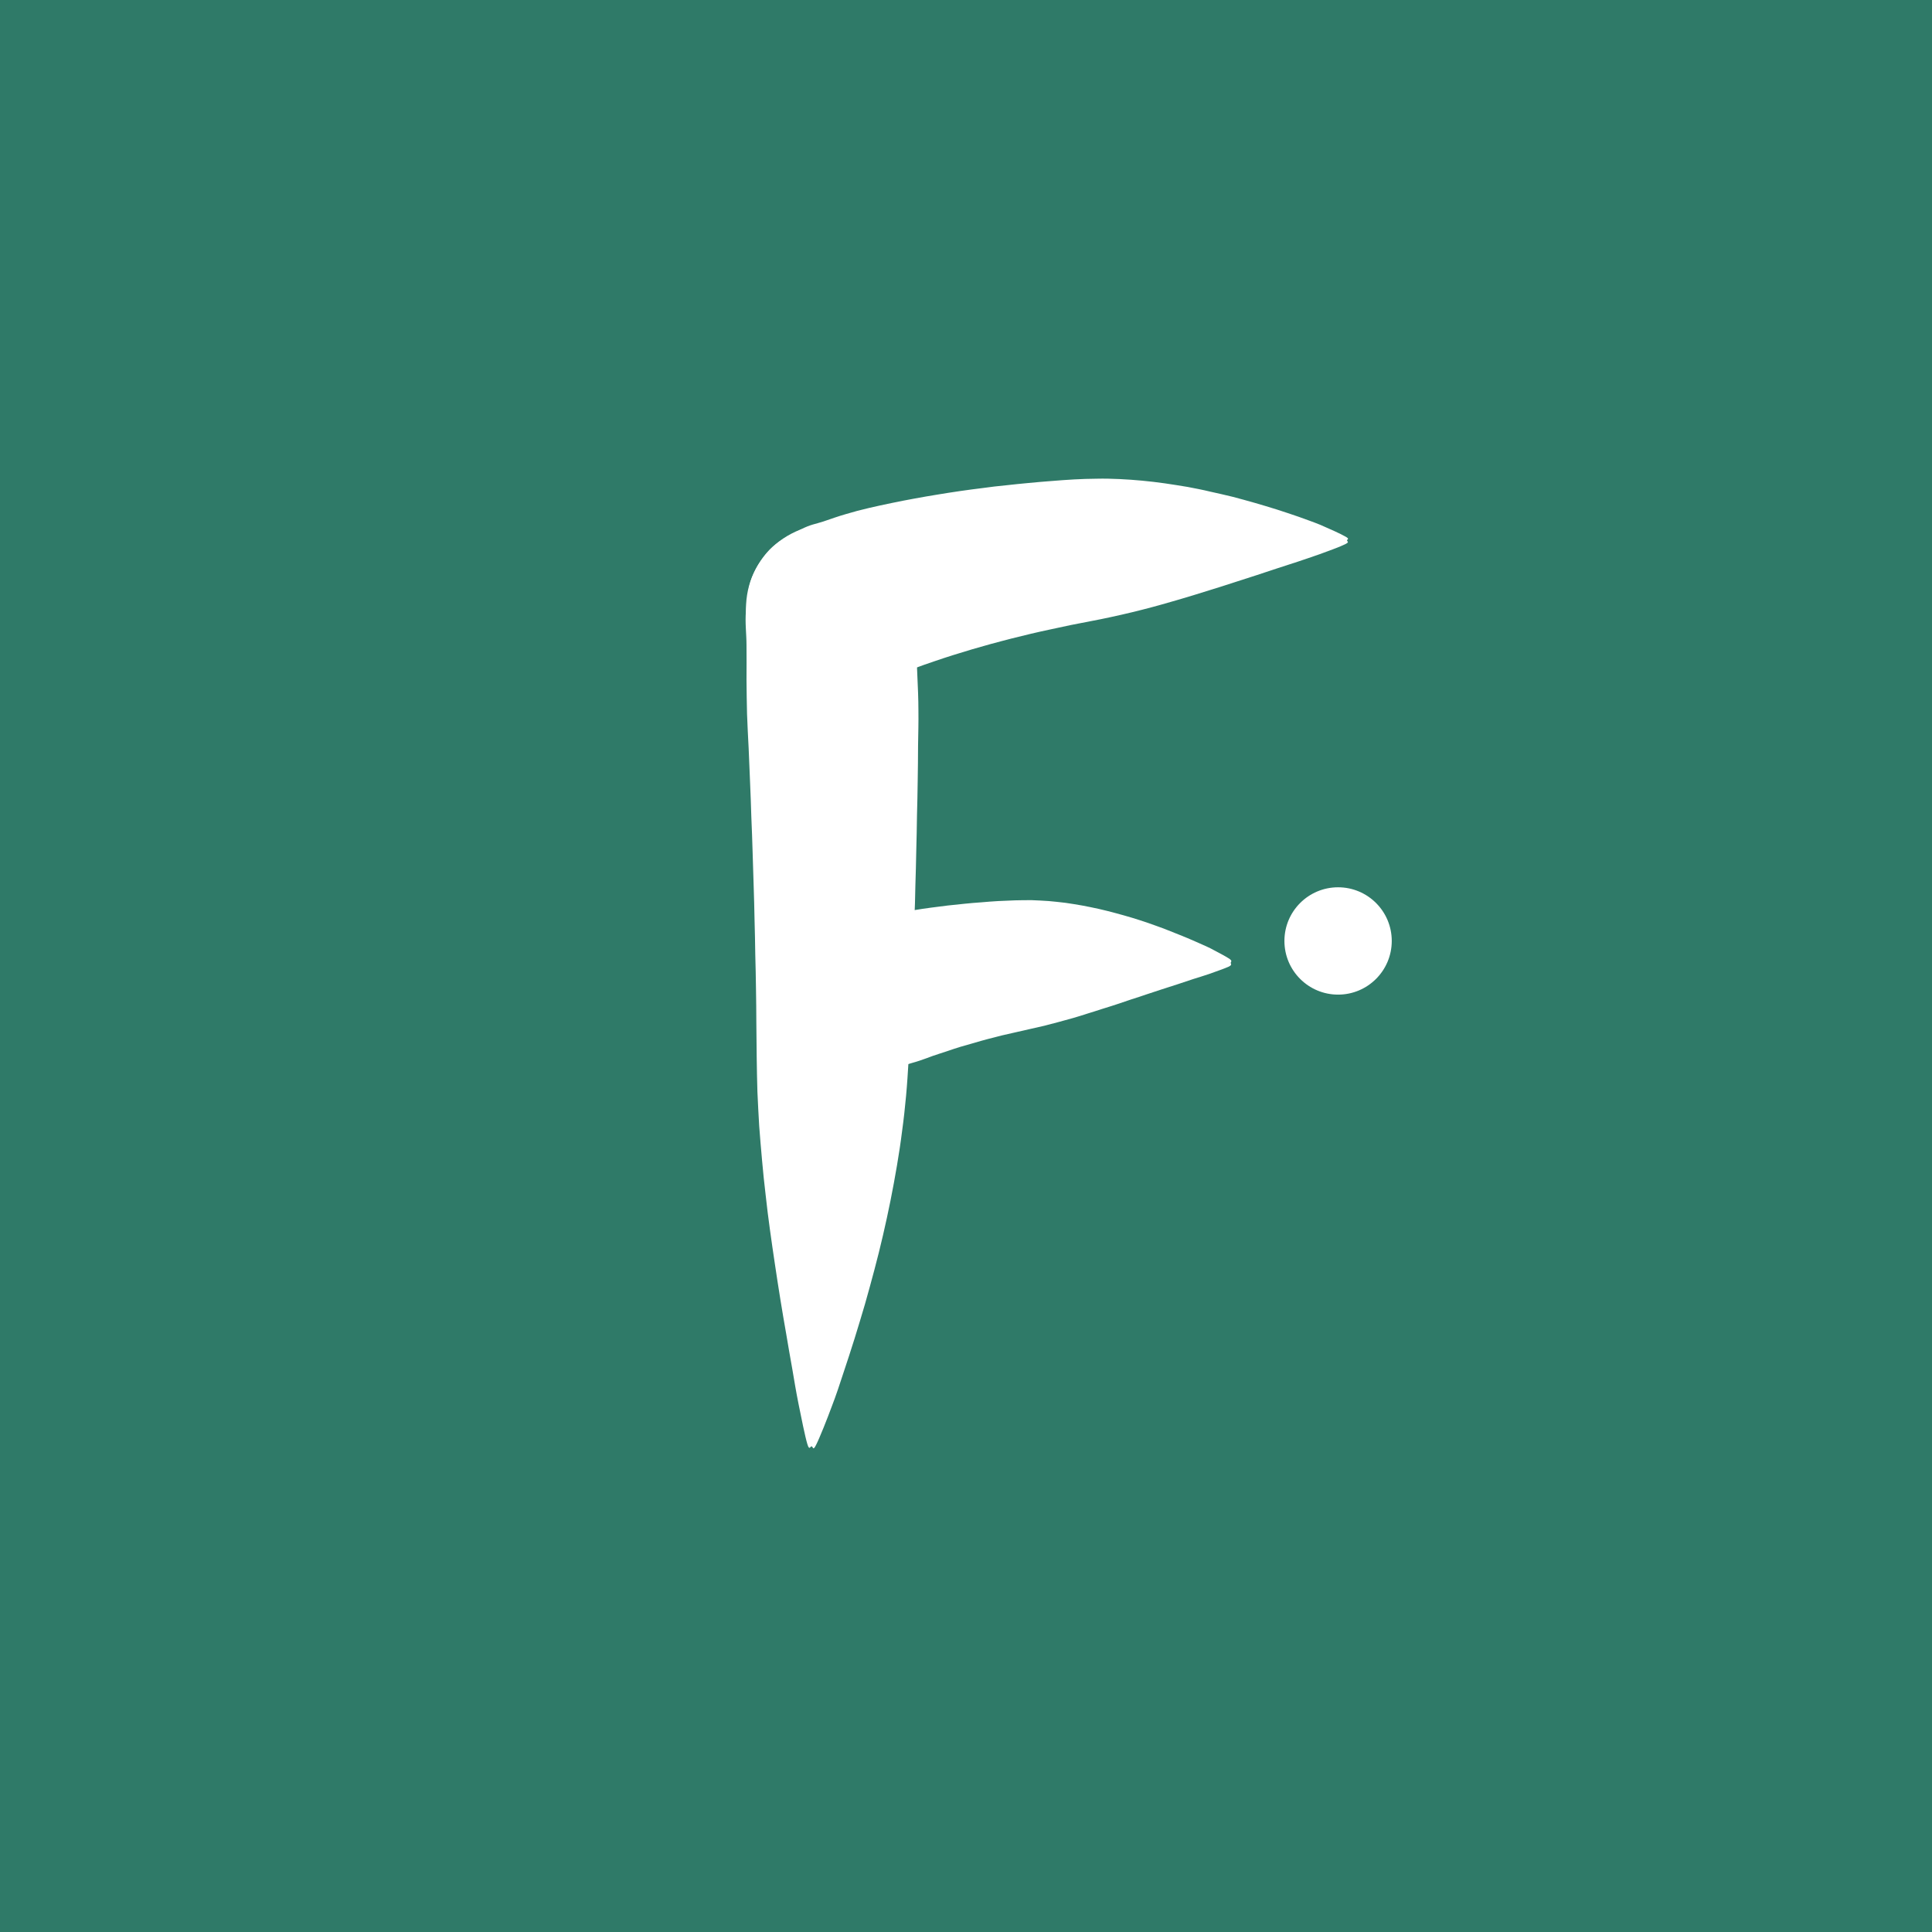
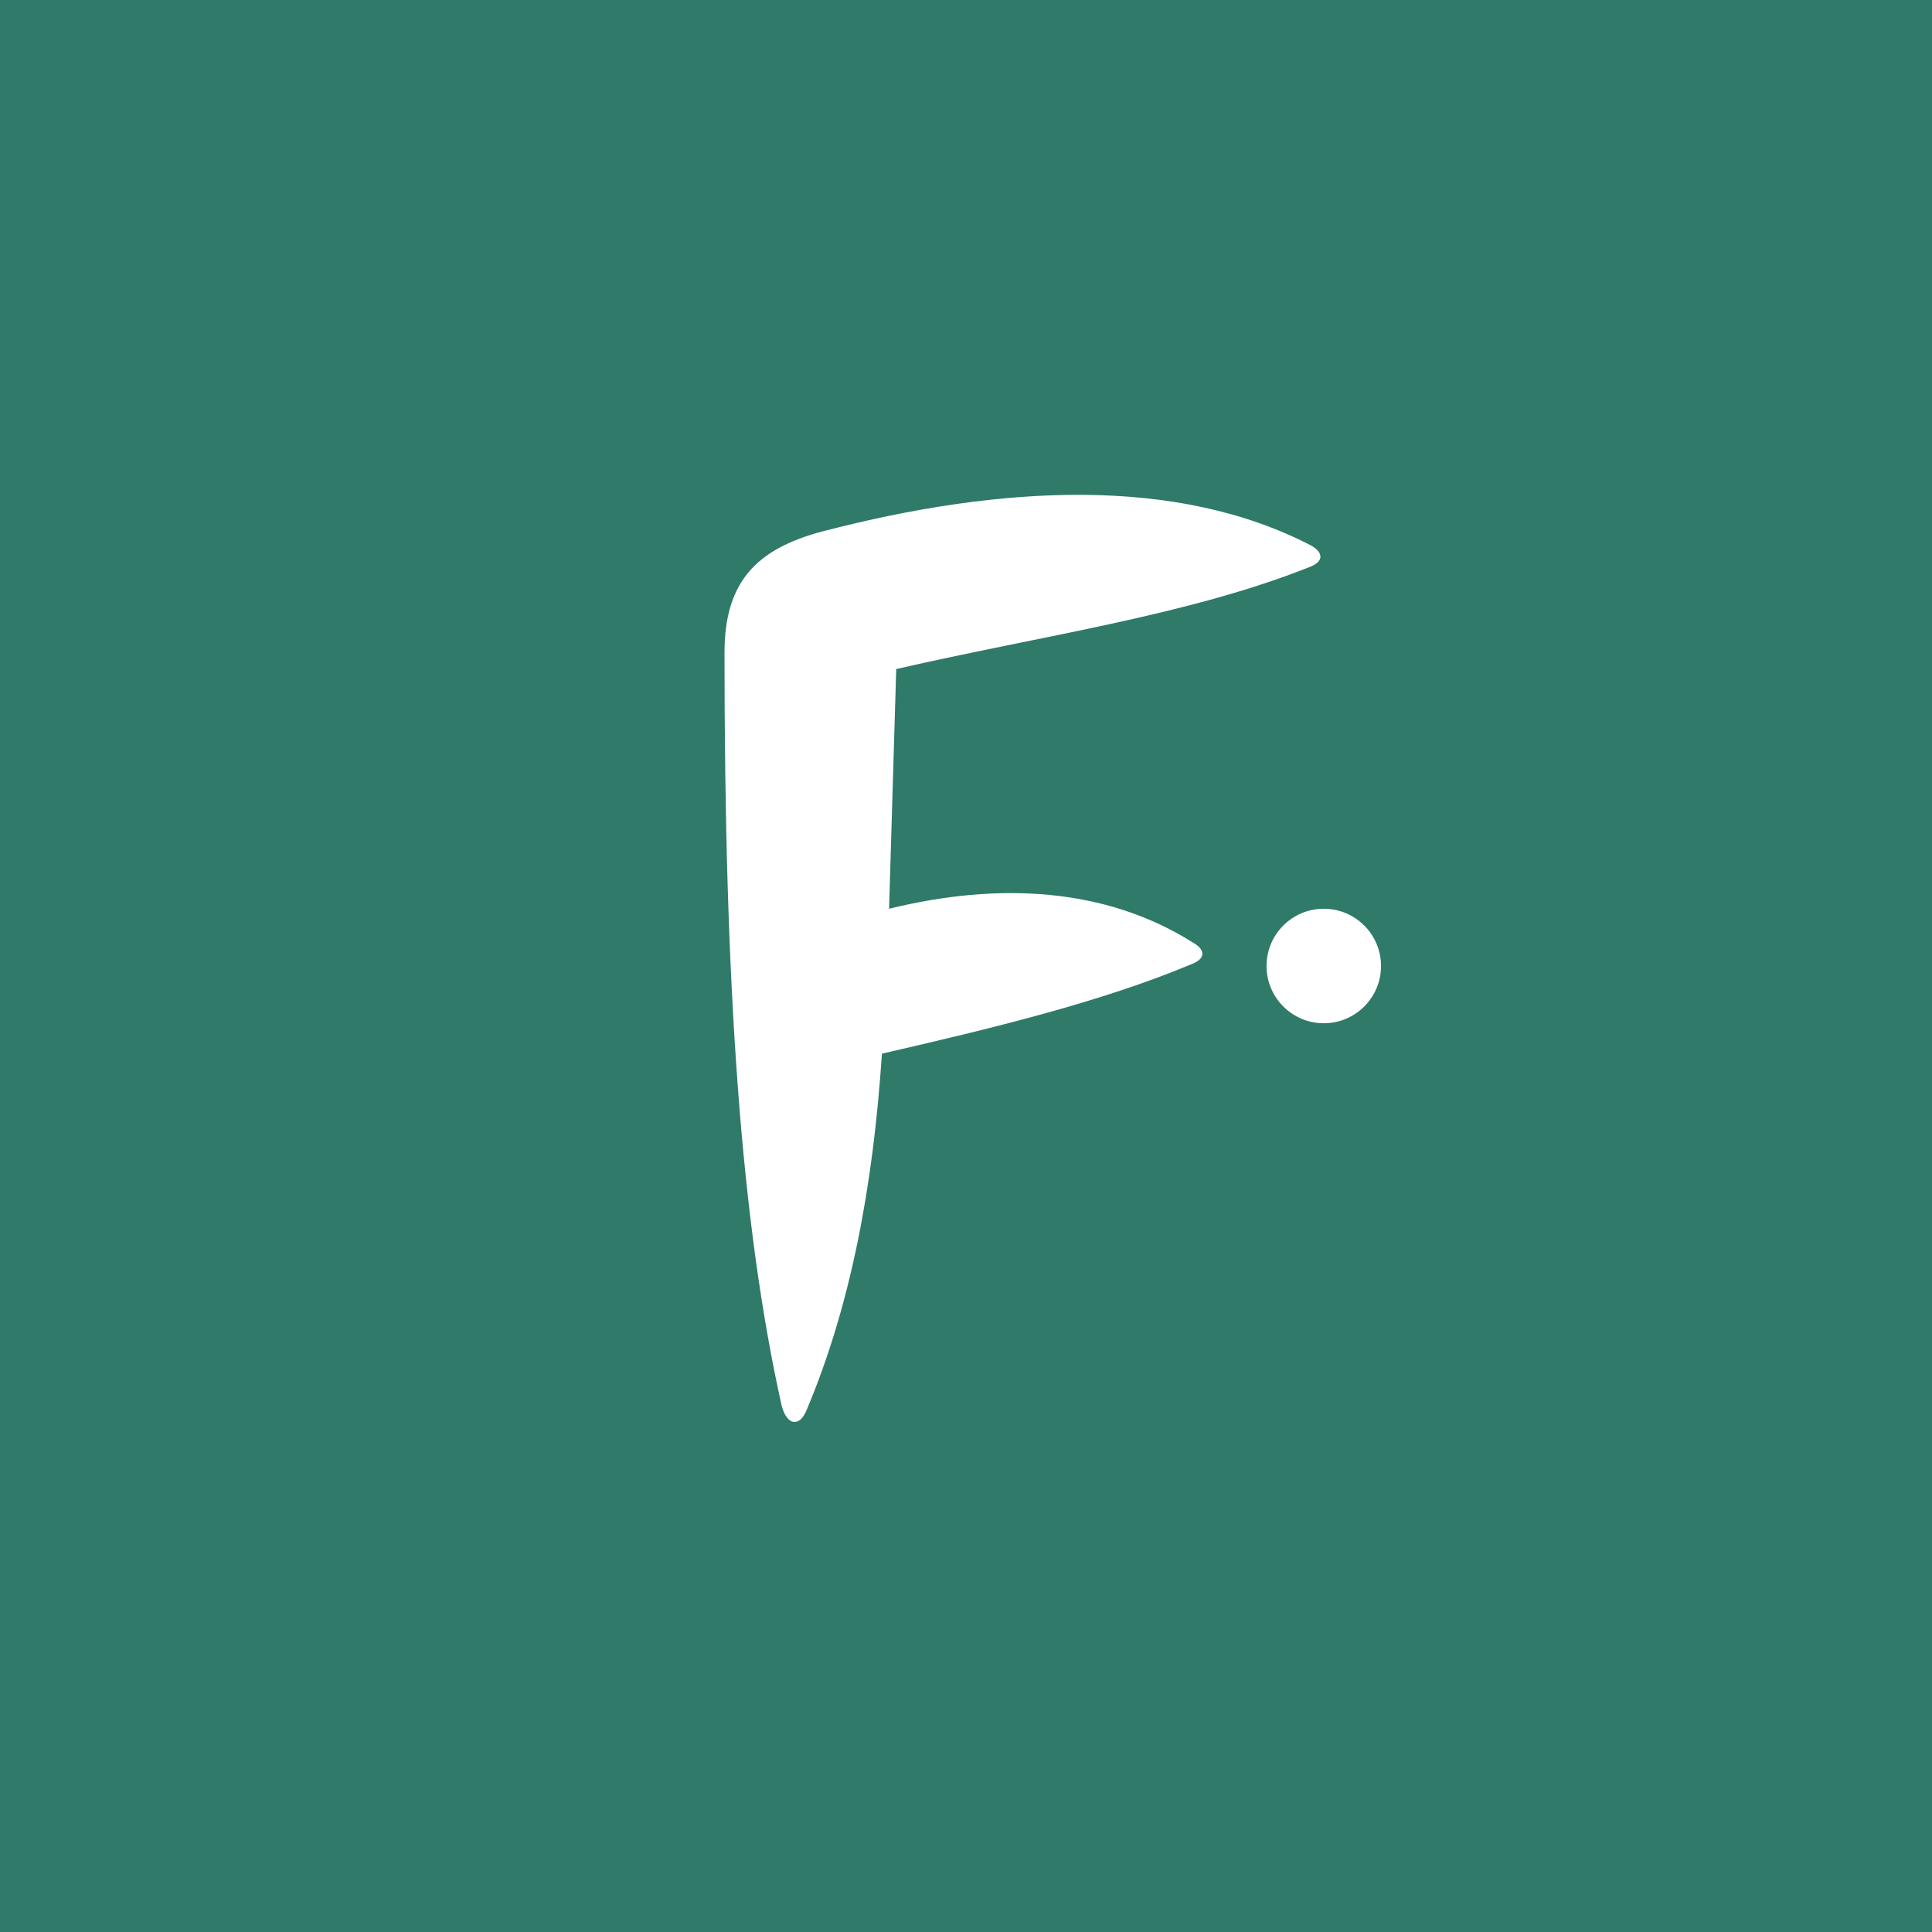
<svg xmlns="http://www.w3.org/2000/svg" width="108" height="108" viewBox="0 0 108 108">
  <rect width="108" height="108" fill="#2F7A68" />
  <g fill="#FFFFFF">
-     <path d="M41.7,34.14C41.64,34.81 41.73,35.43 41.73,36.07C41.74,36.71 41.73,37.35 41.73,37.99C41.74,38.63 41.74,39.27 41.76,39.91C41.78,40.55 41.82,41.19 41.85,41.83C41.88,42.47 41.9,43.11 41.93,43.75C41.96,44.39 41.98,45.03 42,45.67C42.03,46.31 42.05,46.95 42.07,47.59C42.09,48.23 42.11,48.87 42.13,49.51C42.15,50.15 42.17,50.79 42.18,51.43C42.2,52.07 42.21,52.71 42.22,53.35C42.24,53.99 42.25,54.63 42.26,55.27C42.27,55.91 42.28,56.55 42.28,57.19C42.29,57.83 42.29,58.47 42.3,59.11C42.31,59.75 42.32,60.39 42.34,61.03C42.37,61.67 42.4,62.31 42.44,62.95C42.49,63.59 42.54,64.23 42.6,64.87C42.66,65.52 42.72,66.16 42.8,66.8C42.87,67.45 42.95,68.09 43.04,68.74C43.13,69.38 43.22,70.03 43.32,70.68C43.41,71.32 43.52,71.97 43.62,72.62C43.73,73.27 43.83,73.92 43.95,74.57C44.06,75.22 44.17,75.87 44.29,76.53C44.4,77.18 44.5,77.79 44.64,78.49C44.78,79.19 45.01,80.33 45.13,80.72C45.25,81.12 45.29,80.84 45.37,80.85C45.45,80.86 45.44,81.14 45.62,80.77C45.81,80.4 46.24,79.32 46.49,78.64C46.75,77.97 46.94,77.38 47.15,76.74C47.36,76.11 47.57,75.47 47.77,74.83C47.97,74.19 48.16,73.55 48.35,72.91C48.53,72.27 48.71,71.63 48.88,70.98C49.05,70.34 49.21,69.7 49.36,69.05C49.51,68.4 49.65,67.76 49.78,67.11C49.91,66.46 50.03,65.81 50.14,65.16C50.25,64.51 50.35,63.86 50.43,63.21C50.52,62.56 50.59,61.91 50.65,61.26C50.71,60.61 50.75,59.95 50.79,59.3C50.83,58.65 50.86,58 50.89,57.34C50.92,56.69 50.95,56.04 50.97,55.38C51,54.73 51.02,54.08 51.05,53.43C51.07,52.77 51.09,52.12 51.11,51.47C51.14,50.81 51.16,50.16 51.17,49.51C51.19,48.86 51.21,48.2 51.22,47.55C51.24,46.9 51.25,46.24 51.26,45.59C51.28,44.94 51.29,44.29 51.3,43.63C51.31,42.98 51.32,42.33 51.32,41.68C51.33,41.02 51.35,40.37 51.34,39.72C51.34,39.07 51.31,38.41 51.28,37.76C51.26,37.11 51.21,36.46 51.18,35.81C51.15,35.16 51.2,34.52 51.1,33.86C51,33.19 50.88,32.44 50.57,31.83C50.26,31.23 49.76,30.65 49.22,30.24C48.67,29.83 47.97,29.52 47.31,29.39C46.64,29.26 45.87,29.28 45.22,29.45C44.56,29.62 43.88,29.98 43.36,30.42C42.84,30.86 42.38,31.47 42.11,32.09C41.83,32.71 41.76,33.48 41.7,34.14Z" />
-     <path d="M48,38.42C48.52,38.32 48.7,38.17 49.05,38.05C49.4,37.93 49.75,37.82 50.1,37.71C50.44,37.59 50.79,37.47 51.14,37.35C51.49,37.22 51.84,37.1 52.19,36.98C52.54,36.86 52.9,36.74 53.25,36.63C53.61,36.52 53.97,36.41 54.33,36.3C54.69,36.2 55.06,36.09 55.42,35.99C55.78,35.89 56.15,35.8 56.52,35.7C56.88,35.61 57.25,35.52 57.62,35.43C57.99,35.34 58.37,35.26 58.74,35.18C59.11,35.1 59.49,35.02 59.86,34.94C60.24,34.86 60.61,34.8 60.99,34.72C61.37,34.65 61.75,34.57 62.12,34.49C62.5,34.41 62.88,34.32 63.26,34.23C63.64,34.14 64.02,34.04 64.4,33.94C64.78,33.84 65.16,33.73 65.54,33.62C65.92,33.51 66.3,33.4 66.69,33.28C67.07,33.16 67.46,33.04 67.85,32.92C68.23,32.8 68.62,32.68 69.01,32.55C69.4,32.42 69.79,32.3 70.19,32.17C70.58,32.04 70.98,31.91 71.37,31.78C71.77,31.65 72.17,31.52 72.57,31.39C72.97,31.25 73.33,31.14 73.77,30.98C74.21,30.82 74.95,30.55 75.2,30.42C75.46,30.29 75.3,30.28 75.3,30.21C75.3,30.14 75.47,30.14 75.22,30C74.97,29.85 74.25,29.53 73.81,29.34C73.37,29.16 73,29.04 72.6,28.89C72.19,28.75 71.78,28.61 71.37,28.48C70.96,28.35 70.55,28.23 70.14,28.11C69.73,27.99 69.31,27.88 68.9,27.77C68.48,27.67 68.06,27.57 67.64,27.48C67.23,27.38 66.81,27.3 66.39,27.22C65.96,27.15 65.54,27.08 65.12,27.02C64.7,26.96 64.27,26.91 63.85,26.87C63.43,26.83 63,26.8 62.58,26.78C62.15,26.76 61.73,26.75 61.31,26.76C60.88,26.76 60.46,26.78 60.04,26.8C59.61,26.82 59.19,26.86 58.77,26.89C58.34,26.92 57.92,26.96 57.49,27C57.07,27.04 56.65,27.08 56.22,27.13C55.8,27.17 55.37,27.22 54.95,27.28C54.52,27.33 54.1,27.39 53.67,27.45C53.25,27.51 52.82,27.58 52.39,27.65C51.97,27.72 51.54,27.79 51.12,27.87C50.69,27.95 50.26,28.03 49.84,28.12C49.41,28.21 48.98,28.3 48.56,28.4C48.13,28.5 47.71,28.61 47.28,28.74C46.86,28.86 46.44,29.01 46.03,29.15C45.61,29.29 45.3,29.32 44.8,29.58C44.31,29.84 43.52,30.22 43.04,30.71C42.57,31.19 42.17,31.85 41.95,32.49C41.73,33.14 41.65,33.9 41.73,34.57C41.82,35.25 42.08,35.97 42.45,36.54C42.81,37.11 43.36,37.65 43.94,38C44.52,38.36 45.24,38.61 45.92,38.68C46.6,38.74 47.47,38.53 48,38.42Z" />
-     <path d="M49.09,60C49.53,59.93 49.62,59.83 49.87,59.75C50.13,59.67 50.38,59.59 50.64,59.52C50.89,59.44 51.15,59.38 51.41,59.29C51.66,59.21 51.91,59.11 52.16,59.02C52.41,58.94 52.66,58.85 52.92,58.77C53.17,58.68 53.43,58.6 53.68,58.52C53.94,58.45 54.2,58.37 54.45,58.3C54.71,58.22 54.97,58.15 55.23,58.08C55.49,58.01 55.75,57.95 56.01,57.88C56.27,57.82 56.53,57.76 56.8,57.7C57.06,57.64 57.32,57.58 57.59,57.52C57.85,57.46 58.12,57.4 58.38,57.34C58.65,57.27 58.91,57.2 59.18,57.13C59.44,57.06 59.71,56.98 59.98,56.91C60.25,56.83 60.52,56.75 60.79,56.66C61.06,56.58 61.33,56.49 61.61,56.4C61.88,56.32 62.15,56.23 62.43,56.14C62.71,56.05 62.98,55.95 63.26,55.86C63.54,55.77 63.83,55.68 64.11,55.58C64.39,55.49 64.68,55.39 64.96,55.3C65.25,55.21 65.54,55.11 65.83,55.02C66.12,54.92 66.41,54.83 66.7,54.73C66.99,54.64 67.25,54.56 67.58,54.45C67.91,54.33 68.49,54.13 68.7,54.03C68.9,53.92 68.79,53.89 68.8,53.82C68.8,53.75 68.91,53.74 68.73,53.6C68.54,53.47 68,53.19 67.68,53.02C67.36,52.86 67.1,52.76 66.82,52.63C66.53,52.5 66.24,52.38 65.94,52.26C65.65,52.14 65.36,52.03 65.06,51.91C64.77,51.8 64.47,51.7 64.17,51.59C63.87,51.49 63.57,51.39 63.27,51.3C62.96,51.21 62.66,51.12 62.35,51.04C62.05,50.96 61.74,50.88 61.43,50.81C61.12,50.74 60.81,50.68 60.5,50.62C60.19,50.56 59.88,50.52 59.57,50.47C59.26,50.43 58.94,50.4 58.63,50.37C58.31,50.35 58,50.33 57.68,50.32C57.37,50.32 57.06,50.32 56.74,50.33C56.43,50.34 56.11,50.36 55.8,50.37C55.49,50.39 55.17,50.41 54.86,50.44C54.54,50.46 54.23,50.49 53.92,50.52C53.6,50.55 53.29,50.59 52.97,50.62C52.66,50.66 52.34,50.7 52.03,50.74C51.72,50.78 51.4,50.83 51.09,50.88C50.78,50.93 50.46,50.98 50.15,51.03C49.84,51.09 49.52,51.13 49.21,51.2C48.91,51.27 48.6,51.36 48.3,51.45C47.99,51.54 47.69,51.63 47.39,51.72C47.09,51.81 46.92,51.8 46.51,52C46.09,52.21 45.34,52.54 44.9,52.96C44.46,53.38 44.08,53.95 43.87,54.52C43.66,55.09 43.56,55.77 43.62,56.37C43.67,56.98 43.88,57.63 44.19,58.15C44.5,58.67 44.98,59.17 45.48,59.5C45.99,59.84 46.63,60.08 47.23,60.16C47.83,60.24 48.65,60.07 49.09,60Z" />
-     <path d="M71.8,52.6a3,3 0 1,0 6,0a3,3 0 1,0 -6,0Z" />
+     <path d="M40.5,36.5C40.5,32.6 42.2,30.7 46,29.7C56,27.1 65.8,26.6 73.3,30.5C74,30.9 74,31.4 73.2,31.7C66.4,34.4 58.4,35.5 50.1,37.4L49.7,50.8C55.8,49.3 61.8,49.6 66.7,52.7C67.4,53.1 67.4,53.6 66.6,53.9C61.6,56 55.4,57.5 49.3,58.9C48.8,66.5 47.5,73.1 45.1,78.8C44.7,79.8 44,79.7 43.7,78.6C41.4,68.3 40.5,55.1 40.5,36.5Z" />
+     <path d="M70.8,54a3.2,3.2 0 1,0 6.4,0a3.2,3.2 0 1,0 -6.4,0Z" />
  </g>
</svg>
